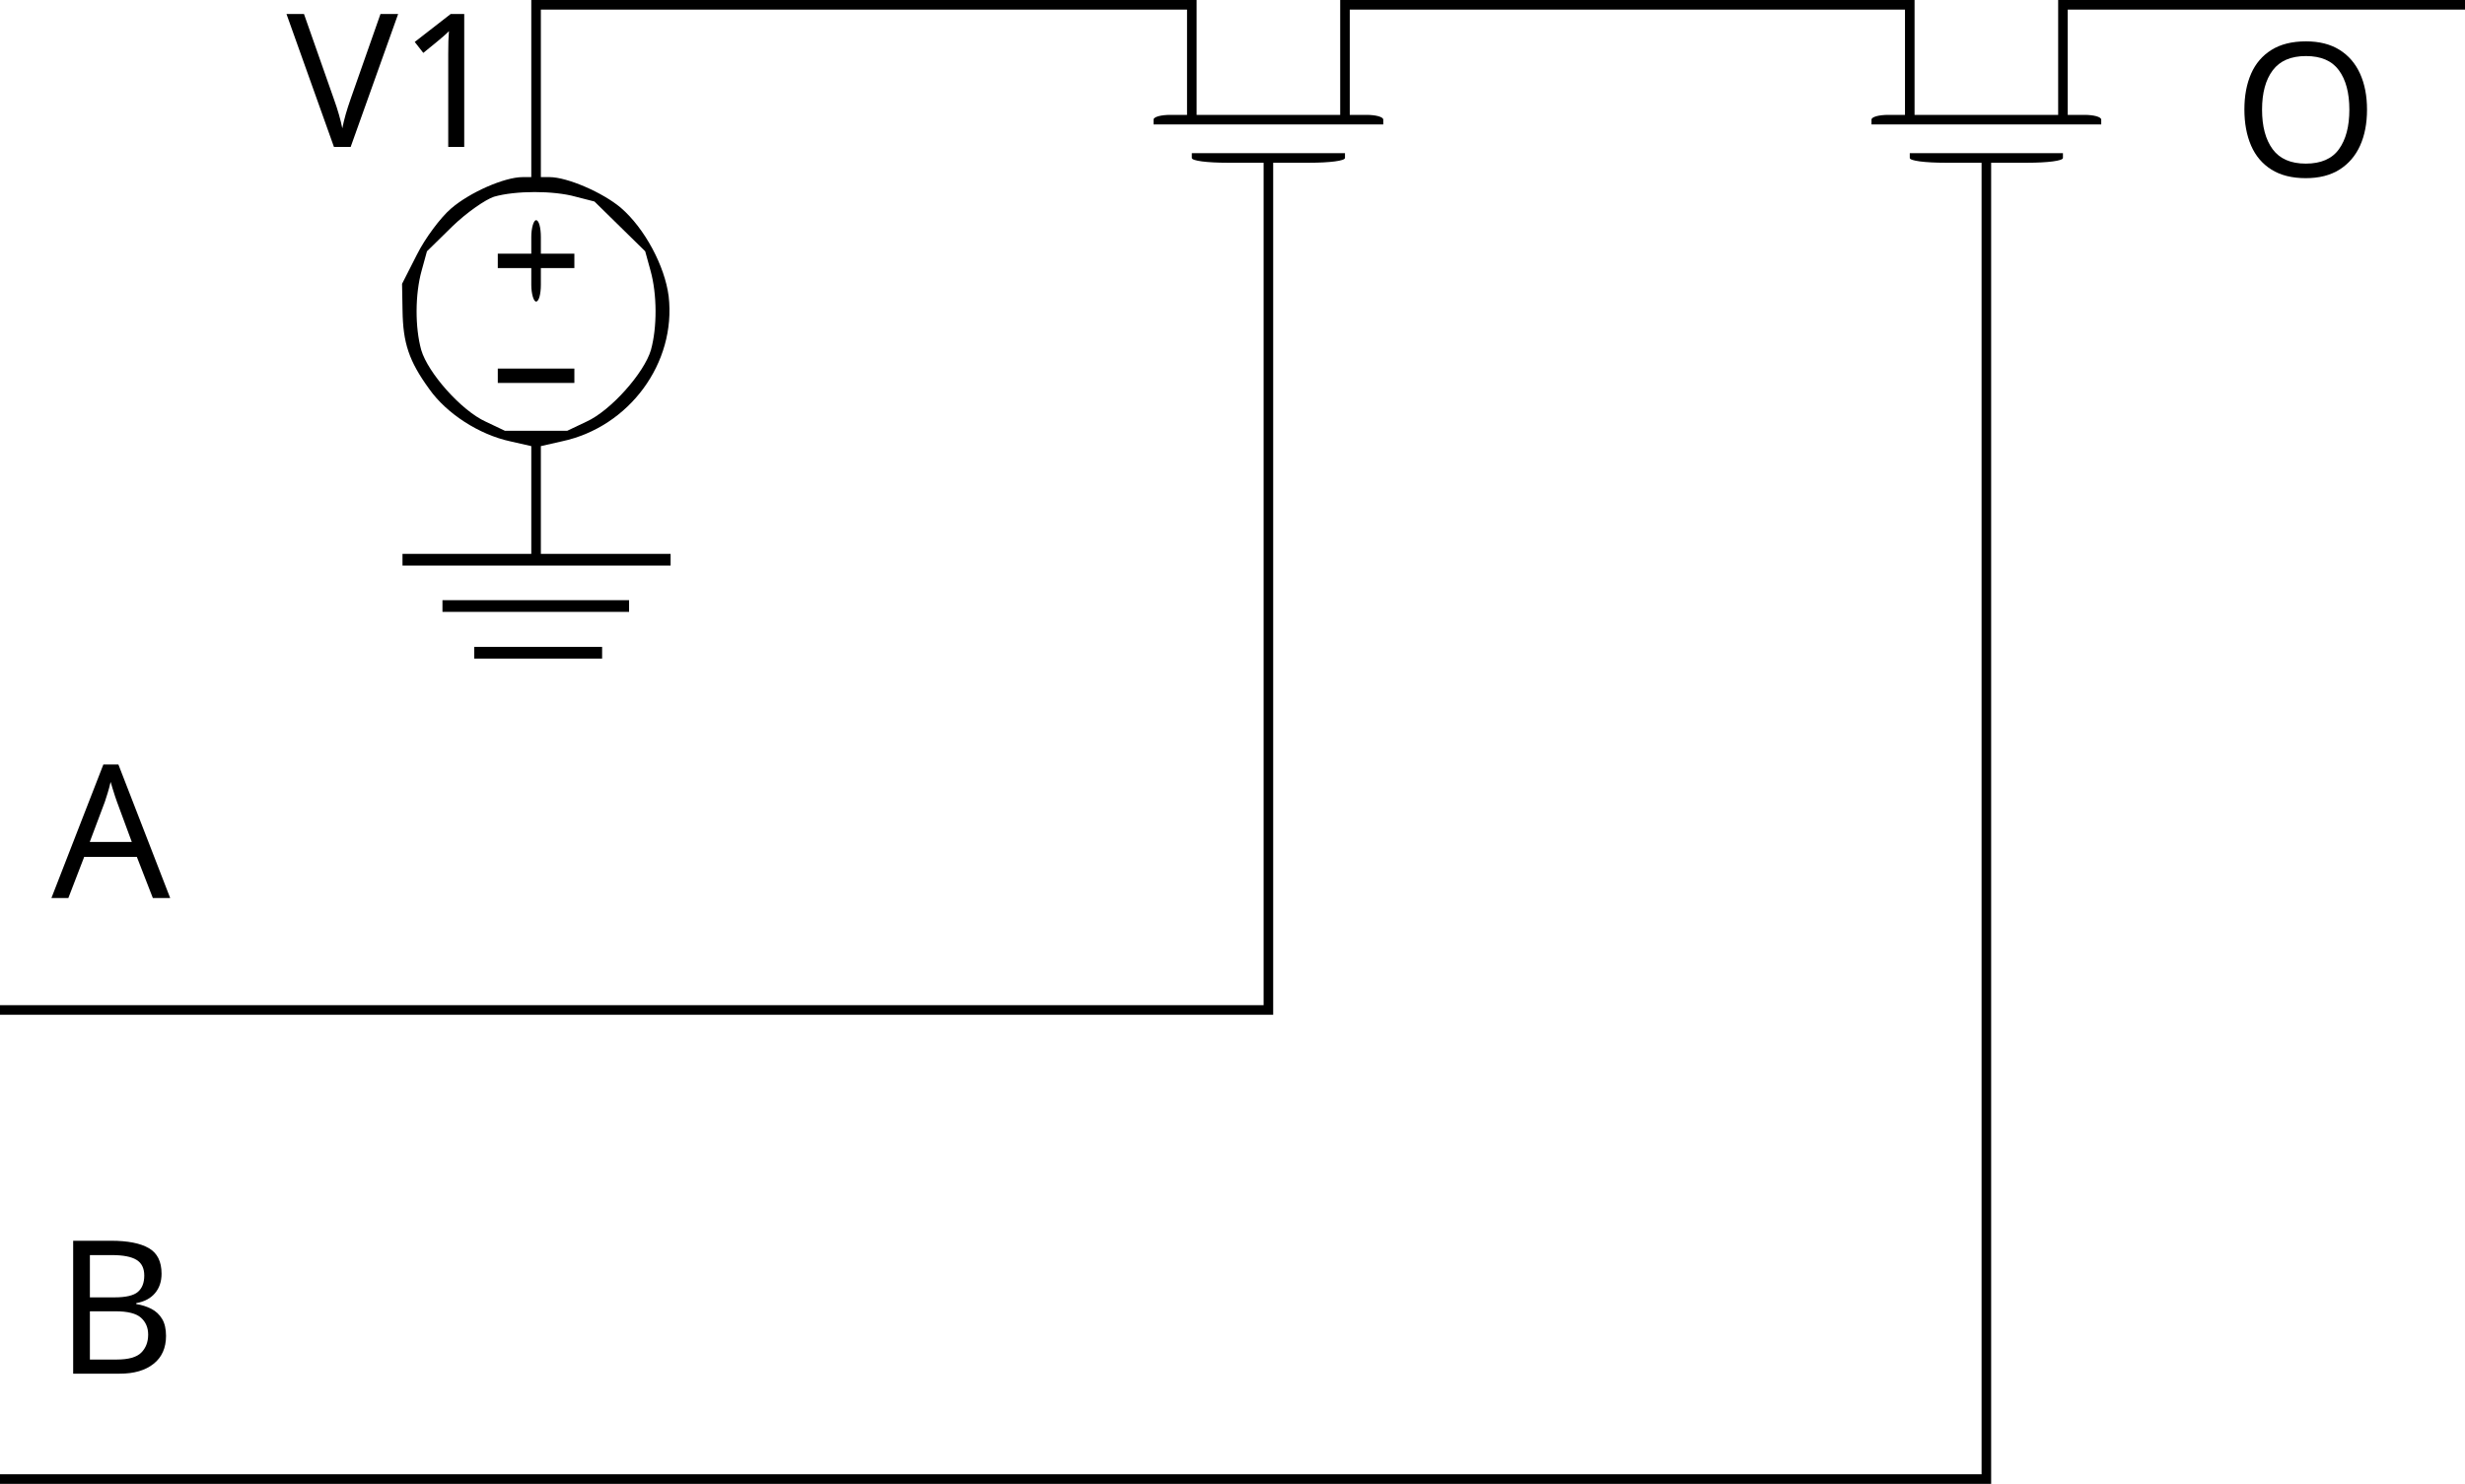
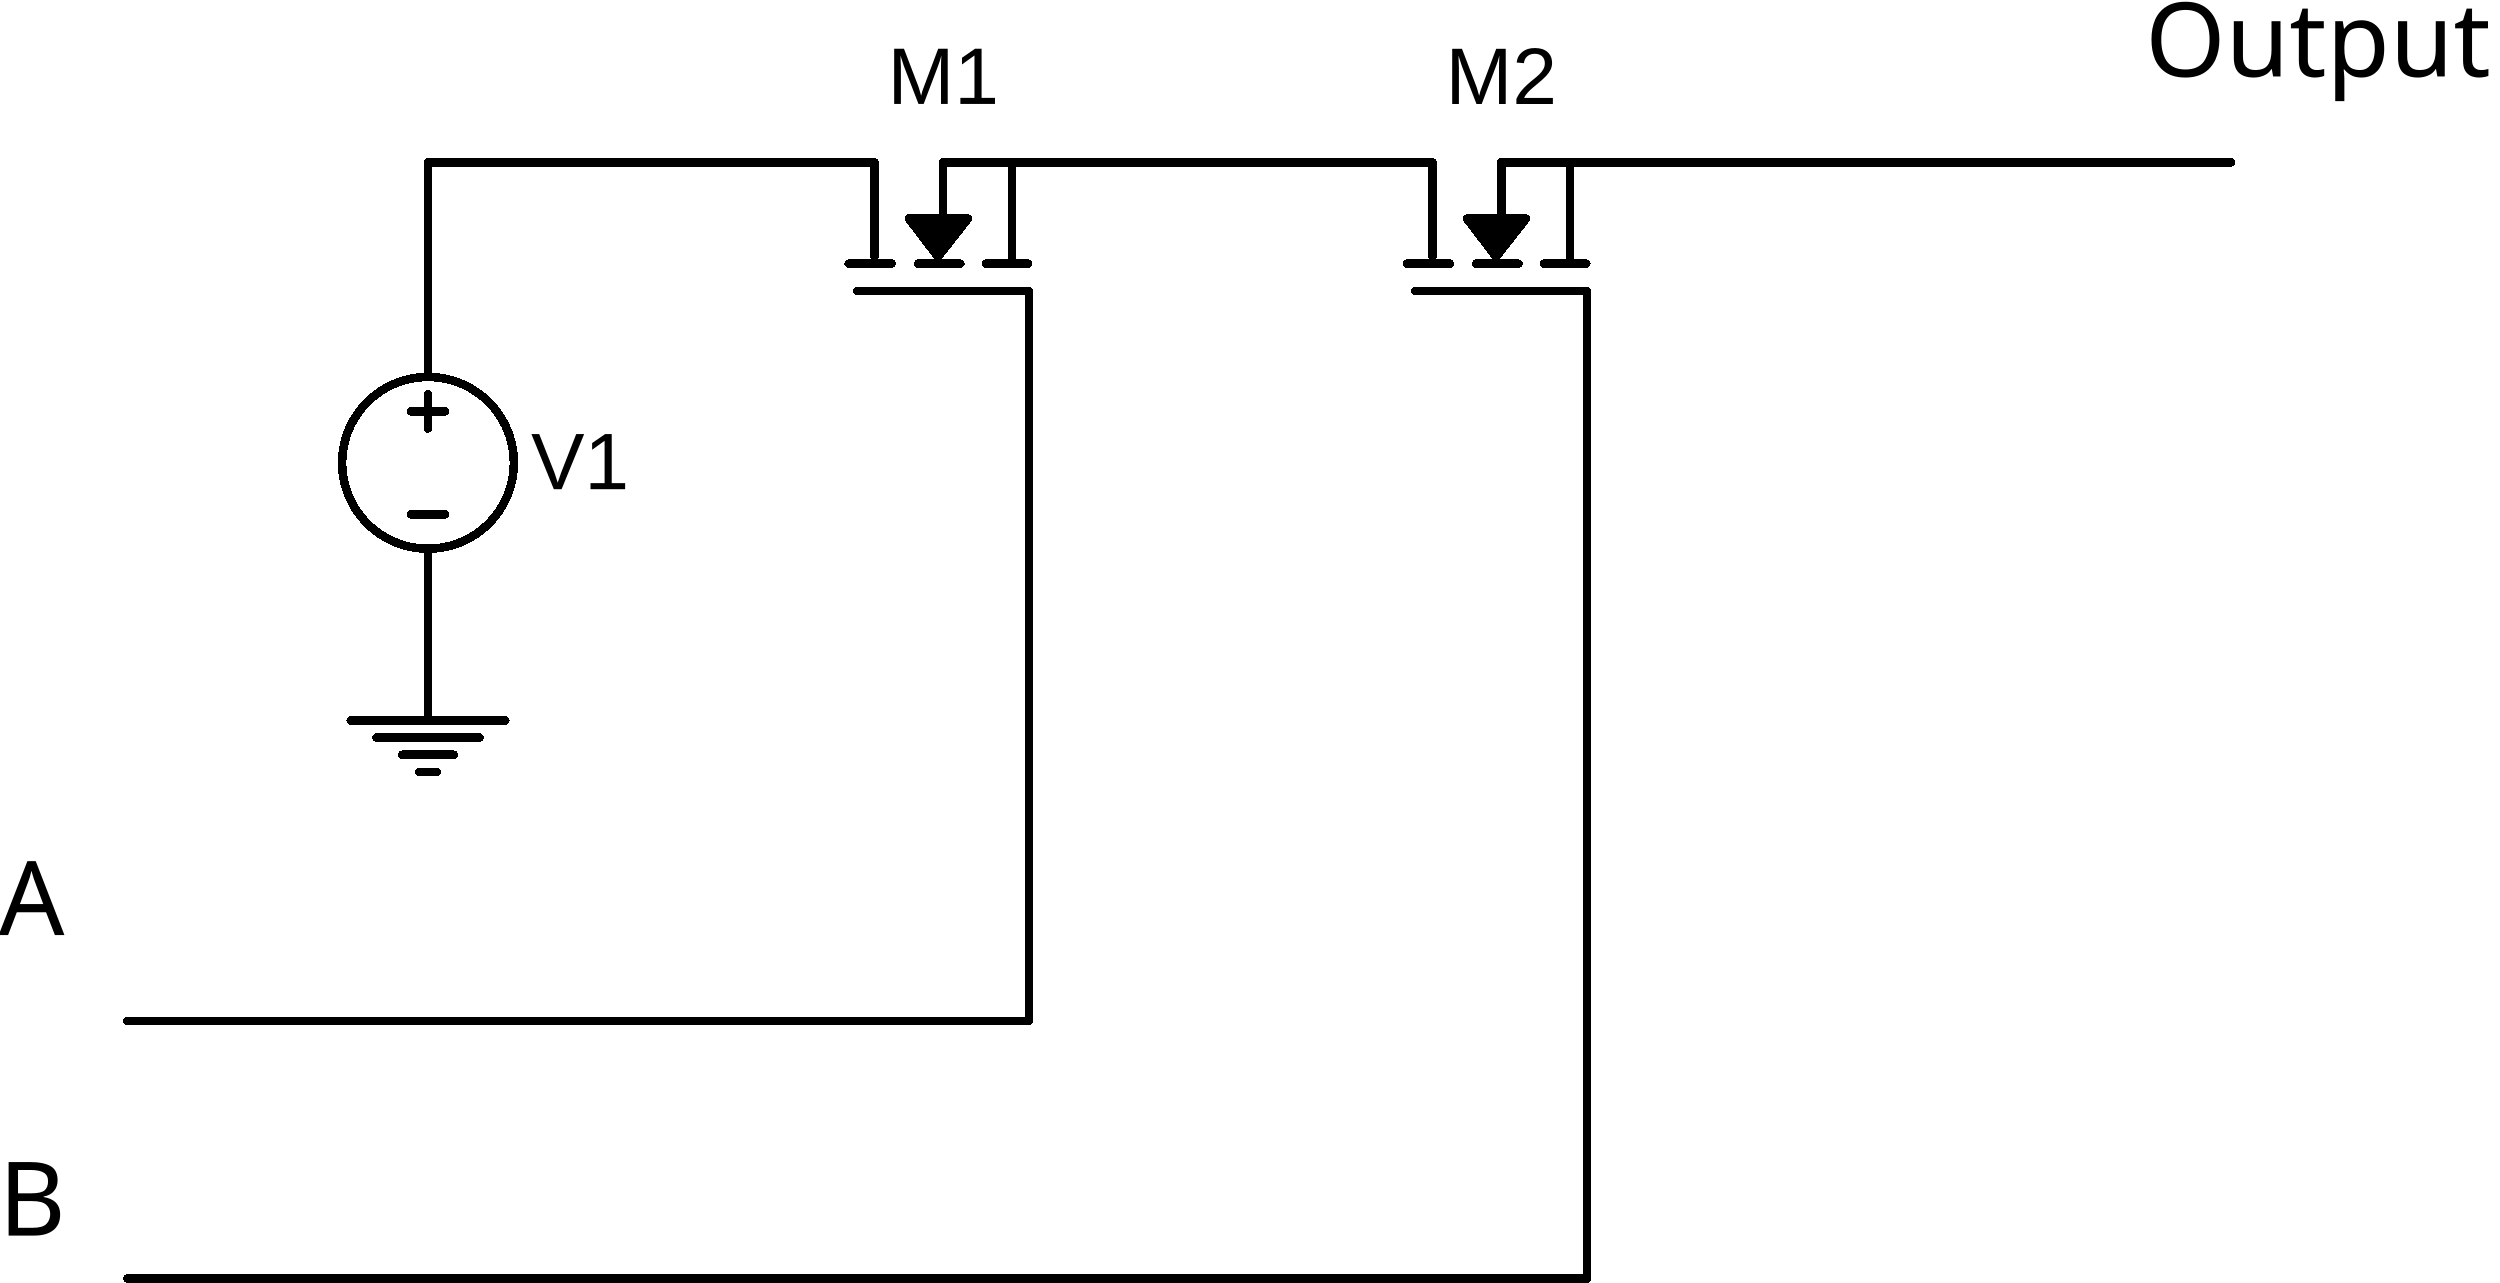
- <svg xmlns="http://www.w3.org/2000/svg" version="1.0" width="741.6pt" height="446.4pt" viewBox="0 0 741.6 446.4" preserveAspectRatio="xMidYMid meet" id="svg44">
-   <defs id="defs48" />
-   <g transform="translate(0,548.64) scale(0.144,-0.144)" fill="#000000" stroke="none" id="g42">
-     <path d="M1110 3625 l0 -185 -18 0 c-38 0 -111 -32 -150 -66 -22 -19 -54 -62 -71 -96 l-31 -61 1 -56 c1 -67 13 -105 56 -164 36 -51 104 -95 169 -109 l44 -10 0 -124 0 -124 10 0 10 0 0 124 0 124 44 10 c141 30 239 164 223 303 -8 63 -50 142 -100 185 -38 32 -112 64 -149 64 l-18 0 0 175 0 175 675 0 675 0 0 -110 0 -110 -35 0 c-19 0 -35 -4 -35 -10 l0 -10 240 0 240 0 0 10 c0 6 -16 10 -35 10 l-35 0 0 110 0 110 580 0 580 0 0 -110 0 -110 -35 0 c-19 0 -35 -4 -35 -10 l0 -10 240 0 240 0 0 10 c0 6 -16 10 -35 10 l-35 0 0 110 0 110 415 0 415 0 0 10 0 10 -425 0 -425 0 0 -120 0 -120 -150 0 -150 0 0 120 0 120 -600 0 -600 0 0 -120 0 -120 -150 0 -150 0 0 120 0 120 -695 0 -695 0 0 -185z m93 -226 l39 -10 53 -52 53 -52 11 -40 c14 -50 14 -119 1 -166 -14 -48 -84 -127 -135 -150 l-40 -19 -65 0 -65 0 -40 19 c-51 23 -121 102 -135 150 -13 47 -13 116 1 166 l11 40 53 52 c30 29 69 56 87 62 45 13 125 13 171 0z" id="path32" />
-     <path d="M1110 3315 l0 -35 -35 0 -35 0 0 -15 0 -15 35 0 35 0 0 -35 c0 -19 5 -35 10 -35 6 0 10 16 10 35 l0 35 35 0 35 0 0 15 0 15 -35 0 -35 0 0 35 c0 19 -4 35 -10 35 -5 0 -10 -16 -10 -35z" id="path34" />
-     <path d="M1040 3025 l0 -15 80 0 80 0 0 15 0 15 -80 0 -80 0 0 -15z" id="path36" />
-     <path d="M2490 3480 c0 -6 32 -10 75 -10 l75 0 0 -880 0 -880 -1320 0 -1320 0 0 -10 0 -10 1330 0 1330 0 0 890 0 890 75 0 c43 0 75 4 75 10 l0 10 -160 0 -160 0 0 -10z" id="path38" />
-     <path d="M3990 3480 c0 -6 32 -10 75 -10 l75 0 0 -1370 0 -1370 -2070 0 -2070 0 0 -10 0 -10 2080 0 2080 0 0 1380 0 1380 75 0 c43 0 75 4 75 10 l0 10 -160 0 -160 0 0 -10z" id="path40" />
+ <svg xmlns="http://www.w3.org/2000/svg" width="291.174" height="149.406" viewBox="-10 -816.7 291.174 149.406" version="1.1" id="svg5575">
+   <defs id="defs5579" />
+   <style type="text/css" id="style5277">
+ #g1 circle.pindot {fill: none;stroke: none;}#g1 rect, #g1 circle, #g1 ellipse, #g1 polyline, #g1 line, #g1 polygon, #g1 path {shape-rendering: crispEdges;}path, polyline, polygon {stroke-linejoin:round;}
+ rect, circle, ellipse, polyline, line, polygon, path {shape-rendering:crispEdges;}
+ </style>
+   <polyline style="fill:none;stroke:#000000;stroke-width:1;stroke-linecap:round;stroke-linejoin:round;shape-rendering:crispEdges" id="gge82" points="175 -645 140 -645 135 -645 135 -630" c_shapetype="line" c_etype="wire" transform="translate(-95.15234,-152.7937)" />
+   <g c_etype="pinpart" c_shapetype="group" id="gge138" c_partid="part_import_gge138" c_para="package`HDR1X2`nameAlias`Value`BOM_Supplier Part``BOM_Supplier``Contributor`EasyEDA`BOM_Manufacturer Part``spicePre`V`spiceSymbolName`VDC`" c_origin="135,-610" transform="translate(-95.15234,-152.7937)">
+     <g style="display:none" display="none" id="gge140" c_partid="part_annotation">
+       <text style="font-size:9.333px;font-family:Arial;text-anchor:start;fill:#000000" id="text5390" dominant-baseline="" font-style="" font-weight="" font-size="7pt" y="-597.859" x="146.703" c_note="note_name">1</text>
+     </g>
+     <g id="gge142" c_partid="part_annotation">
+       <text style="font-size:9.333px;font-family:Arial;text-anchor:start;fill:#000000" id="text5393" dominant-baseline="" font-style="" font-weight="" font-size="7pt" y="-606.93" x="147" c_note="note_pre">V1</text>
+     </g>
+     <circle style="fill:none;stroke:#000000;stroke-width:1;shape-rendering:crispEdges" r="10" id="gge144" cy="-610" cx="135" />
+     <g c_rotation="90" id="gge145" c_origin="135,-630" c_spicepin="1" c_elec="0" c_show="show" c_etype="pinpart" c_partid="part_pin">
+       <circle style="fill:none;stroke:none;shape-rendering:crispEdges" id="circle5397" r="2" cy="-630" cx="135" class="pindot" c_pindot="true" />
+       <path style="fill:none;stroke:#000000;stroke-width:1;stroke-linejoin:round;shape-rendering:crispEdges" id="path5399" d="m 135,-620 v -10" />
+       <text style="font-size:9.333px;font-family:Verdana;text-anchor:end;display:none;fill:#000000" id="text5401" transform="rotate(-90,135,-618)" display="none" font-size="7pt" y="-618" x="135">1</text>
+       <text style="font-size:9.333px;font-family:Verdana;text-anchor:start;display:none;fill:#000000" id="text5403" transform="rotate(-90,131,-624)" display="none" font-size="7pt" y="-624" x="131">1</text>
+       <circle style="display:none;fill:none;stroke:#000000;stroke-width:1;shape-rendering:crispEdges" id="circle5405" display="none" r="3" cy="-643" cx="135" />
+       <path style="display:none;fill:none;stroke:#000000;stroke-width:1;stroke-linejoin:round;shape-rendering:crispEdges" id="path5407" display="none" d="m 132,-640 3,3 3,-3" />
+     </g>
+     <polyline style="fill:none;stroke:#000000;stroke-width:1;stroke-linecap:round;stroke-linejoin:round;shape-rendering:crispEdges" id="gge152" points="133 -616 137 -616" />
+     <polyline style="fill:none;stroke:#000000;stroke-width:1;stroke-linecap:round;stroke-linejoin:round;shape-rendering:crispEdges" id="gge153" points="135 -618 135 -614" />
+     <g c_rotation="270" id="gge154" c_origin="135,-590" c_spicepin="2" c_elec="0" c_show="show" c_etype="pinpart" c_partid="part_pin">
+       <circle style="fill:none;stroke:none;shape-rendering:crispEdges" id="circle5412" r="2" cy="-590" cx="135" class="pindot" c_pindot="true" />
+       <path style="fill:none;stroke:#000000;stroke-width:1;stroke-linejoin:round;shape-rendering:crispEdges" id="path5414" d="m 135,-600 v 10" />
+       <text style="font-size:9.333px;font-family:Verdana;text-anchor:start;display:none;fill:#000000" id="text5416" transform="rotate(-90,135,-604)" display="none" font-size="7pt" y="-604" x="135">2</text>
+       <text style="font-size:9.333px;font-family:Verdana;text-anchor:end;display:none;fill:#000000" id="text5418" transform="rotate(-90,131,-596)" display="none" font-size="7pt" y="-596" x="131">2</text>
+       <circle style="display:none;fill:none;stroke:#000000;stroke-width:1;shape-rendering:crispEdges" id="circle5420" display="none" r="3" cy="-577" cx="135" />
+       <path style="display:none;fill:none;stroke:#000000;stroke-width:1;stroke-linejoin:round;shape-rendering:crispEdges" id="path5422" display="none" d="m 138,-580 -3,-3 -3,3" />
+     </g>
+     <polyline style="fill:none;stroke:#000000;stroke-width:1;stroke-linecap:round;stroke-linejoin:round;shape-rendering:crispEdges" id="gge161" points="137 -604 133 -604" />
  </g>
-   <text xml:space="preserve" style="font-style:normal;font-weight:normal;font-size:56px;line-height:1.25;font-family:sans-serif;letter-spacing:0px;word-spacing:0px;fill:#000000;fill-opacity:1;stroke:none;stroke-width:0.75" x="15.469" y="270.16" id="text52">
-     <tspan id="tspan50" x="15.469" y="270.16" style="stroke-width:0.75">A</tspan>
-   </text>
-   <text xml:space="preserve" style="font-style:normal;font-weight:normal;font-size:56px;line-height:1.25;font-family:sans-serif;letter-spacing:0px;word-spacing:0px;fill:#000000;fill-opacity:1;stroke:none;stroke-width:0.75" x="16.574" y="413.251" id="text56">
-     <tspan id="tspan54" x="16.574" y="413.251" style="stroke-width:0.75">B</tspan>
-   </text>
-   <text xml:space="preserve" style="font-style:normal;font-weight:normal;font-size:56px;line-height:1.25;font-family:sans-serif;letter-spacing:0px;word-spacing:0px;fill:#000000;fill-opacity:1;stroke:none;stroke-width:0.75" x="671.81" y="53.038" id="text60">
-     <tspan id="tspan58" x="671.81" y="53.038" style="stroke-width:0.75">O</tspan>
-   </text>
-   <text xml:space="preserve" style="font-style:normal;font-weight:normal;font-size:56px;line-height:1.25;font-family:sans-serif;letter-spacing:0px;word-spacing:0px;fill:#000000;fill-opacity:1;stroke:none;stroke-width:0.75" x="86.186" y="44.198" id="text64">
-     <tspan id="tspan62" x="86.186" y="44.198" style="stroke-width:0.75">V1</tspan>
-   </text>
-   <rect id="rect50" width="80.661" height="3.516" x="121.093" y="166.626" style="stroke-width:0.652" />
-   <rect id="rect50-9" width="56.144" height="3.516" x="133.115" y="180.557" style="stroke-width:0.544" />
-   <rect id="rect50-9-7" width="38.465" height="3.516" x="142.682" y="194.611" style="stroke-width:0.45" />
+   <g c_rotation="0" c_shapetype="group" id="gge191" c_origin="135,-590" c_etype="pinpart" c_partid="part_netLabel_gnD" transform="translate(-95.15234,-152.7937)">
+     <circle style="fill:none;stroke:none;shape-rendering:crispEdges" id="circle5427" r="2" cy="-590" cx="135" class="pindot" c_pindot="true" />
+     <text style="font-size:12px;font-family:'Times New Roman';text-anchor:start;display:none;fill:#000000" id="text5429" display="none" font-size="9pt" y="-564" x="122">GND</text>
+     <polyline style="fill:none;stroke:#000000;stroke-width:1;stroke-linecap:round;stroke-linejoin:round;shape-rendering:crispEdges" id="gge195" points="135 -580 135 -590" />
+     <polyline style="fill:none;stroke:#000000;stroke-width:1;stroke-linecap:round;stroke-linejoin:round;shape-rendering:crispEdges" id="gge196" points="126 -580 144 -580" />
+     <polyline style="fill:none;stroke:#000000;stroke-width:1;stroke-linecap:round;stroke-linejoin:round;shape-rendering:crispEdges" id="gge197" points="129 -578 141 -578" />
+     <polyline style="fill:none;stroke:#000000;stroke-width:1;stroke-linecap:round;stroke-linejoin:round;shape-rendering:crispEdges" id="gge198" points="132 -576 138 -576" />
+     <polyline style="fill:none;stroke:#000000;stroke-width:1;stroke-linecap:round;stroke-linejoin:round;shape-rendering:crispEdges" id="gge199" points="134 -574 136 -574" />
+   </g>
+   <g c_rotation="90" c_etype="pinpart" c_shapetype="group" id="gge6244" c_partid="part_import_gge6244" c_para="package``nameAlias`Model`spicePre`M`spiceSymbolName`MOSFET_NCH_ENHANCEMENT`BOM_Manufacturer Part``" c_origin="260,-630" transform="translate(-95.15234,-152.7937)">
+     <g style="display:none" display="none" id="gge6380" c_partid="part_annotation">
+       <text style="font-size:9.333px;font-family:Arial;text-anchor:start;fill:#000080" id="text5437" dominant-baseline="" font-style="" font-weight="" font-size="7pt" y="-650" x="253.516" c_note="note_name">NMOS_E</text>
+     </g>
+     <g id="gge6247" c_partid="part_annotation">
+       <text style="font-size:9.333px;font-family:Arial;text-anchor:start;fill:#000000" id="text5440" dominant-baseline="" font-style="" font-weight="" font-size="7pt" y="-651.797" x="253.523" c_note="note_pre">M2</text>
+     </g>
+     <polyline style="fill:none;stroke:#000000;stroke-width:1;stroke-linecap:round;stroke-linejoin:round;shape-rendering:crispEdges" id="gge6249" points="270 -630 250 -630" />
+     <polyline style="fill:none;stroke:#000000;stroke-width:1;stroke-linecap:round;stroke-linejoin:round;shape-rendering:crispEdges" id="gge6250" points="260 -639 260 -645" />
+     <polyline style="fill:none;stroke:#000000;stroke-width:1;stroke-linecap:round;stroke-linejoin:round;shape-rendering:crispEdges" id="gge6251" points="270 -625 270 -630" />
+     <polyline style="fill:none;stroke:#000000;stroke-width:1;stroke-linecap:round;stroke-linejoin:round;shape-rendering:crispEdges" id="gge6252" points="250 -645 252 -645" />
+     <g c_rotation="270" id="gge6253" c_origin="270,-625" c_spicepin="2" c_elec="0" c_show="show" c_etype="pinpart" c_partid="part_pin">
+       <circle style="fill:none;stroke:none;shape-rendering:crispEdges" id="circle5447" r="2" cy="-615" cx="270" class="pindot" c_pindot="true" />
+       <path style="fill:none;stroke:#000000;stroke-width:1;stroke-linejoin:round;shape-rendering:crispEdges" id="path5449" d="m 270,-625 v 10" />
+       <text style="font-size:9.333px;font-family:Verdana;text-anchor:start;display:none;fill:#000000" id="text5451" transform="rotate(-90,270,-639)" display="none" font-size="7pt" y="-639" x="270">G</text>
+       <text style="font-size:9.333px;font-family:Verdana;text-anchor:end;display:none;fill:#000000" id="text5453" transform="rotate(-90,266,-631)" display="none" font-size="7pt" y="-631" x="266">1</text>
+       <circle style="display:none;fill:none;stroke:#000000;stroke-width:1;shape-rendering:crispEdges" id="circle5455" display="none" r="3" cy="-612" cx="270" />
+       <path style="display:none;fill:none;stroke:#000000;stroke-width:1;stroke-linejoin:round;shape-rendering:crispEdges" id="path5457" display="none" d="m 273,-615 -3,-3 -3,3" />
+     </g>
+     <polyline style="fill:none;stroke:#000000;stroke-width:1;stroke-linecap:round;stroke-linejoin:round;shape-rendering:crispEdges" id="gge6260" points="260 -641 260 -645" />
+     <polyline style="fill:none;stroke:#000000;stroke-width:1;stroke-linecap:round;stroke-linejoin:round;shape-rendering:crispEdges" id="gge6261" points="250 -645 252 -645" />
+     <polyline style="fill:none;stroke:#000000;stroke-width:1;stroke-linecap:round;stroke-linejoin:round;shape-rendering:crispEdges" id="gge6262" points="252 -645 252 -635" />
+     <polyline style="fill:none;stroke:#000000;stroke-width:1;stroke-linecap:round;stroke-linejoin:round;shape-rendering:crispEdges" id="gge6263" points="268 -634 268 -645" />
+     <polyline style="fill:none;stroke:#000000;stroke-width:1;stroke-linecap:round;stroke-linejoin:round;shape-rendering:crispEdges" id="gge6264" points="260 -645 270 -645" />
+     <polyline style="fill:none;stroke:#000000;stroke-width:1;stroke-linecap:round;stroke-linejoin:round;shape-rendering:crispEdges" id="gge6265" points="268 -635 268 -644" />
+     <polyline style="fill:none;stroke:#000000;stroke-width:1;stroke-linecap:round;stroke-linejoin:round;shape-rendering:crispEdges" id="gge6266" points="252 -645 252 -634" />
+     <g c_rotation="0" id="gge6267" c_origin="270,-645" c_spicepin="3" c_elec="0" c_show="show" c_etype="pinpart" c_partid="part_pin">
+       <circle style="fill:none;stroke:none;shape-rendering:crispEdges" id="circle5467" r="2" cy="-645" cx="280" class="pindot" c_pindot="true" />
+       <path style="fill:none;stroke:#000000;stroke-width:1;stroke-linejoin:round;shape-rendering:crispEdges" id="path5469" d="m 270,-645 h 10" />
+       <text style="font-size:9.333px;font-family:Verdana;text-anchor:end;display:none;fill:#000000" id="text5471" display="none" font-size="7pt" y="-645" x="296">S</text>
+       <text style="font-size:9.333px;font-family:Verdana;text-anchor:start;display:none;fill:#000000" id="text5473" display="none" font-size="7pt" y="-649" x="304">3</text>
+       <circle style="display:none;fill:none;stroke:#000000;stroke-width:1;shape-rendering:crispEdges" id="circle5475" display="none" r="3" cy="-645" cx="283" />
+       <path style="display:none;fill:none;stroke:#000000;stroke-width:1;stroke-linejoin:round;shape-rendering:crispEdges" id="path5477" display="none" d="m 280,-648 -3,3 3,3" />
+     </g>
+     <g c_rotation="180" id="gge6274" c_origin="250,-645" c_spicepin="1" c_elec="0" c_show="show" c_etype="pinpart" c_partid="part_pin">
+       <circle style="fill:none;stroke:none;shape-rendering:crispEdges" id="circle5480" r="2" cy="-645" cx="240" class="pindot" c_pindot="true" />
+       <path style="fill:none;stroke:#000000;stroke-width:1;stroke-linejoin:round;shape-rendering:crispEdges" id="path5482" d="M 250,-645 H 240" />
+       <text style="font-size:9.333px;font-family:Verdana;text-anchor:start;display:none;fill:#000000" id="text5484" display="none" font-size="7pt" y="-645" x="262">D</text>
+       <text style="font-size:9.333px;font-family:Verdana;text-anchor:end;display:none;fill:#000000" id="text5486" display="none" font-size="7pt" y="-649" x="256">2</text>
+       <circle style="display:none;fill:none;stroke:#000000;stroke-width:1;shape-rendering:crispEdges" id="circle5488" display="none" r="3" cy="-645" cx="237" />
+       <path style="display:none;fill:none;stroke:#000000;stroke-width:1;stroke-linejoin:round;shape-rendering:crispEdges" id="path5490" display="none" d="m 240,-642 3,-3 -3,-3" />
+     </g>
+     <polyline style="fill:none;stroke:#000000;stroke-width:1;stroke-linecap:round;stroke-linejoin:round;shape-rendering:crispEdges" id="gge6281" points="260 -645 270 -645" />
+     <polyline style="fill:none;stroke:#000000;stroke-width:1;stroke-linecap:round;stroke-linejoin:round;shape-rendering:crispEdges" id="gge6282" points="265 -633.2 269.9 -633.2" />
+     <polyline style="fill:none;stroke:#000000;stroke-width:1;stroke-linecap:round;stroke-linejoin:round;shape-rendering:crispEdges" id="gge6283" points="257.1 -633.2 262 -633.2" />
+     <polyline style="fill:none;stroke:#000000;stroke-width:1;stroke-linecap:round;stroke-linejoin:round;shape-rendering:crispEdges" id="gge6284" points="249 -633.2 254 -633.2" />
+     <polygon style="fill:#000000;stroke:#000000;stroke-width:1;stroke-linecap:round;stroke-linejoin:round;shape-rendering:crispEdges" id="gge6285" points="262.9,-638.45 259.4,-634 256,-638.45 " />
+   </g>
+   <g c_rotation="90" c_etype="pinpart" c_shapetype="group" id="gge6333" c_partid="part_import_gge6333" c_para="package``nameAlias`Model`spicePre`M`spiceSymbolName`MOSFET_NCH_ENHANCEMENT`BOM_Manufacturer Part``" c_origin="195,-630" transform="translate(-95.15234,-152.7937)">
+     <g style="display:none" display="none" id="gge6379" c_partid="part_annotation">
+       <text style="font-size:9.333px;font-family:Arial;text-anchor:start;fill:#000080" id="text5499" dominant-baseline="" font-style="" font-weight="" font-size="7pt" y="-650" x="188.516" c_note="note_name">NMOS_E</text>
+     </g>
+     <g id="gge6337" c_partid="part_annotation">
+       <text style="font-size:9.333px;font-family:Arial;text-anchor:start;fill:#000000" id="text5502" dominant-baseline="" font-style="" font-weight="" font-size="7pt" y="-651.805" x="188.531" c_note="note_pre">M1</text>
+     </g>
+     <polyline style="fill:none;stroke:#000000;stroke-width:1;stroke-linecap:round;stroke-linejoin:round;shape-rendering:crispEdges" id="gge6339" points="205 -630 185 -630" />
+     <polyline style="fill:none;stroke:#000000;stroke-width:1;stroke-linecap:round;stroke-linejoin:round;shape-rendering:crispEdges" id="gge6340" points="195 -639 195 -645" />
+     <polyline style="fill:none;stroke:#000000;stroke-width:1;stroke-linecap:round;stroke-linejoin:round;shape-rendering:crispEdges" id="gge6341" points="205 -625 205 -630" />
+     <polyline style="fill:none;stroke:#000000;stroke-width:1;stroke-linecap:round;stroke-linejoin:round;shape-rendering:crispEdges" id="gge6342" points="185 -645 187 -645" />
+     <g c_rotation="270" id="gge6343" c_origin="205,-625" c_spicepin="2" c_elec="0" c_show="show" c_etype="pinpart" c_partid="part_pin">
+       <circle style="fill:none;stroke:none;shape-rendering:crispEdges" id="circle5509" r="2" cy="-615" cx="205" class="pindot" c_pindot="true" />
+       <path style="fill:none;stroke:#000000;stroke-width:1;stroke-linejoin:round;shape-rendering:crispEdges" id="path5511" d="m 205,-625 v 10" />
+       <text style="font-size:9.333px;font-family:Verdana;text-anchor:start;display:none;fill:#000000" id="text5513" transform="rotate(-90,205,-639)" display="none" font-size="7pt" y="-639" x="205">G</text>
+       <text style="font-size:9.333px;font-family:Verdana;text-anchor:end;display:none;fill:#000000" id="text5515" transform="rotate(-90,201,-631)" display="none" font-size="7pt" y="-631" x="201">1</text>
+       <circle style="display:none;fill:none;stroke:#000000;stroke-width:1;shape-rendering:crispEdges" id="circle5517" display="none" r="3" cy="-612" cx="205" />
+       <path style="display:none;fill:none;stroke:#000000;stroke-width:1;stroke-linejoin:round;shape-rendering:crispEdges" id="path5519" display="none" d="m 208,-615 -3,-3 -3,3" />
+     </g>
+     <polyline style="fill:none;stroke:#000000;stroke-width:1;stroke-linecap:round;stroke-linejoin:round;shape-rendering:crispEdges" id="gge6350" points="195 -641 195 -645" />
+     <polyline style="fill:none;stroke:#000000;stroke-width:1;stroke-linecap:round;stroke-linejoin:round;shape-rendering:crispEdges" id="gge6351" points="185 -645 187 -645" />
+     <polyline style="fill:none;stroke:#000000;stroke-width:1;stroke-linecap:round;stroke-linejoin:round;shape-rendering:crispEdges" id="gge6352" points="187 -645 187 -635" />
+     <polyline style="fill:none;stroke:#000000;stroke-width:1;stroke-linecap:round;stroke-linejoin:round;shape-rendering:crispEdges" id="gge6353" points="203 -634 203 -645" />
+     <polyline style="fill:none;stroke:#000000;stroke-width:1;stroke-linecap:round;stroke-linejoin:round;shape-rendering:crispEdges" id="gge6354" points="195 -645 205 -645" />
+     <polyline style="fill:none;stroke:#000000;stroke-width:1;stroke-linecap:round;stroke-linejoin:round;shape-rendering:crispEdges" id="gge6355" points="203 -635 203 -644" />
+     <polyline style="fill:none;stroke:#000000;stroke-width:1;stroke-linecap:round;stroke-linejoin:round;shape-rendering:crispEdges" id="gge6356" points="187 -645 187 -634" />
+     <g c_rotation="0" id="gge6357" c_origin="205,-645" c_spicepin="3" c_elec="0" c_show="show" c_etype="pinpart" c_partid="part_pin">
+       <circle style="fill:none;stroke:none;shape-rendering:crispEdges" id="circle5529" r="2" cy="-645" cx="215" class="pindot" c_pindot="true" />
+       <path style="fill:none;stroke:#000000;stroke-width:1;stroke-linejoin:round;shape-rendering:crispEdges" id="path5531" d="m 205,-645 h 10" />
+       <text style="font-size:9.333px;font-family:Verdana;text-anchor:end;display:none;fill:#000000" id="text5533" display="none" font-size="7pt" y="-645" x="231">S</text>
+       <text style="font-size:9.333px;font-family:Verdana;text-anchor:start;display:none;fill:#000000" id="text5535" display="none" font-size="7pt" y="-649" x="239">3</text>
+       <circle style="display:none;fill:none;stroke:#000000;stroke-width:1;shape-rendering:crispEdges" id="circle5537" display="none" r="3" cy="-645" cx="218" />
+       <path style="display:none;fill:none;stroke:#000000;stroke-width:1;stroke-linejoin:round;shape-rendering:crispEdges" id="path5539" display="none" d="m 215,-648 -3,3 3,3" />
+     </g>
+     <g c_rotation="180" id="gge6364" c_origin="185,-645" c_spicepin="1" c_elec="0" c_show="show" c_etype="pinpart" c_partid="part_pin">
+       <circle style="fill:none;stroke:none;shape-rendering:crispEdges" id="circle5542" r="2" cy="-645" cx="175" class="pindot" c_pindot="true" />
+       <path style="fill:none;stroke:#000000;stroke-width:1;stroke-linejoin:round;shape-rendering:crispEdges" id="path5544" d="M 185,-645 H 175" />
+       <text style="font-size:9.333px;font-family:Verdana;text-anchor:start;display:none;fill:#000000" id="text5546" display="none" font-size="7pt" y="-645" x="197">D</text>
+       <text style="font-size:9.333px;font-family:Verdana;text-anchor:end;display:none;fill:#000000" id="text5548" display="none" font-size="7pt" y="-649" x="191">2</text>
+       <circle style="display:none;fill:none;stroke:#000000;stroke-width:1;shape-rendering:crispEdges" id="circle5550" display="none" r="3" cy="-645" cx="172" />
+       <path style="display:none;fill:none;stroke:#000000;stroke-width:1;stroke-linejoin:round;shape-rendering:crispEdges" id="path5552" display="none" d="m 175,-642 3,-3 -3,-3" />
+     </g>
+     <polyline style="fill:none;stroke:#000000;stroke-width:1;stroke-linecap:round;stroke-linejoin:round;shape-rendering:crispEdges" id="gge6371" points="195 -645 205 -645" />
+     <polyline style="fill:none;stroke:#000000;stroke-width:1;stroke-linecap:round;stroke-linejoin:round;shape-rendering:crispEdges" id="gge6372" points="200 -633.2 204.9 -633.2" />
+     <polyline style="fill:none;stroke:#000000;stroke-width:1;stroke-linecap:round;stroke-linejoin:round;shape-rendering:crispEdges" id="gge6373" points="192.1 -633.2 197 -633.2" />
+     <polyline style="fill:none;stroke:#000000;stroke-width:1;stroke-linecap:round;stroke-linejoin:round;shape-rendering:crispEdges" id="gge6374" points="184 -633.2 189 -633.2" />
+     <polygon style="fill:#000000;stroke:#000000;stroke-width:1;stroke-linecap:round;stroke-linejoin:round;shape-rendering:crispEdges" id="gge6375" points="197.9,-638.45 194.4,-634 191,-638.45 " />
+   </g>
+   <polyline style="fill:none;stroke:#000000;stroke-width:1;stroke-linecap:round;stroke-linejoin:round;shape-rendering:crispEdges" id="gge6382" points="215 -645 240 -645" c_shapetype="line" c_etype="wire" transform="translate(-95.15234,-152.7937)" />
+   <polyline style="fill:none;stroke:#000000;stroke-width:1;stroke-linecap:round;stroke-linejoin:round;shape-rendering:crispEdges" id="gge6384" points="280 -645 345 -645" c_shapetype="line" c_etype="wire" transform="translate(-95.15234,-152.7937)" />
+   <polyline style="fill:none;stroke:#000000;stroke-width:1;stroke-linecap:round;stroke-linejoin:round;shape-rendering:crispEdges" id="gge6385" points="205 -615 205 -545 100 -545" c_shapetype="line" c_etype="wire" transform="translate(-95.15234,-152.7937)" />
+   <polyline style="fill:none;stroke:#000000;stroke-width:1;stroke-linecap:round;stroke-linejoin:round;shape-rendering:crispEdges" id="gge6386" points="270 -615 270 -515 100 -515" c_shapetype="line" c_etype="wire" transform="translate(-95.15234,-152.7937)" />
+   <g c_etype="pinpart" c_shapetype="group" c_origin="85,-555" id="gge6387" c_partid="part_annotation" transform="translate(-95.15234,-152.7937)">
+     <text style="font-size:12px;font-family:Verdana;text-anchor:start;fill:#000000" id="text5565" type="comment" dominant-baseline="" font-style="" font-weight="" font-size="9pt" y="-555" x="85">A</text>
+   </g>
+   <g c_etype="pinpart" c_shapetype="group" c_origin="85,-520" id="gge6389" c_partid="part_annotation" transform="translate(-95.15234,-152.7937)">
+     <text style="font-size:12px;font-family:Verdana;text-anchor:start;fill:#000000" id="text5568" type="comment" dominant-baseline="" font-style="" font-weight="" font-size="9pt" y="-520" x="85">B</text>
+   </g>
+   <g c_etype="pinpart" c_shapetype="group" c_origin="335,-655" id="gge6391" c_partid="part_annotation" transform="translate(-95.15234,-152.7937)">
+     <text style="font-size:12px;font-family:Verdana;text-anchor:start;fill:#000000" id="text5571" type="comment" dominant-baseline="" font-style="" font-weight="" font-size="9pt" y="-655" x="335">Output</text>
+   </g>
</svg>
